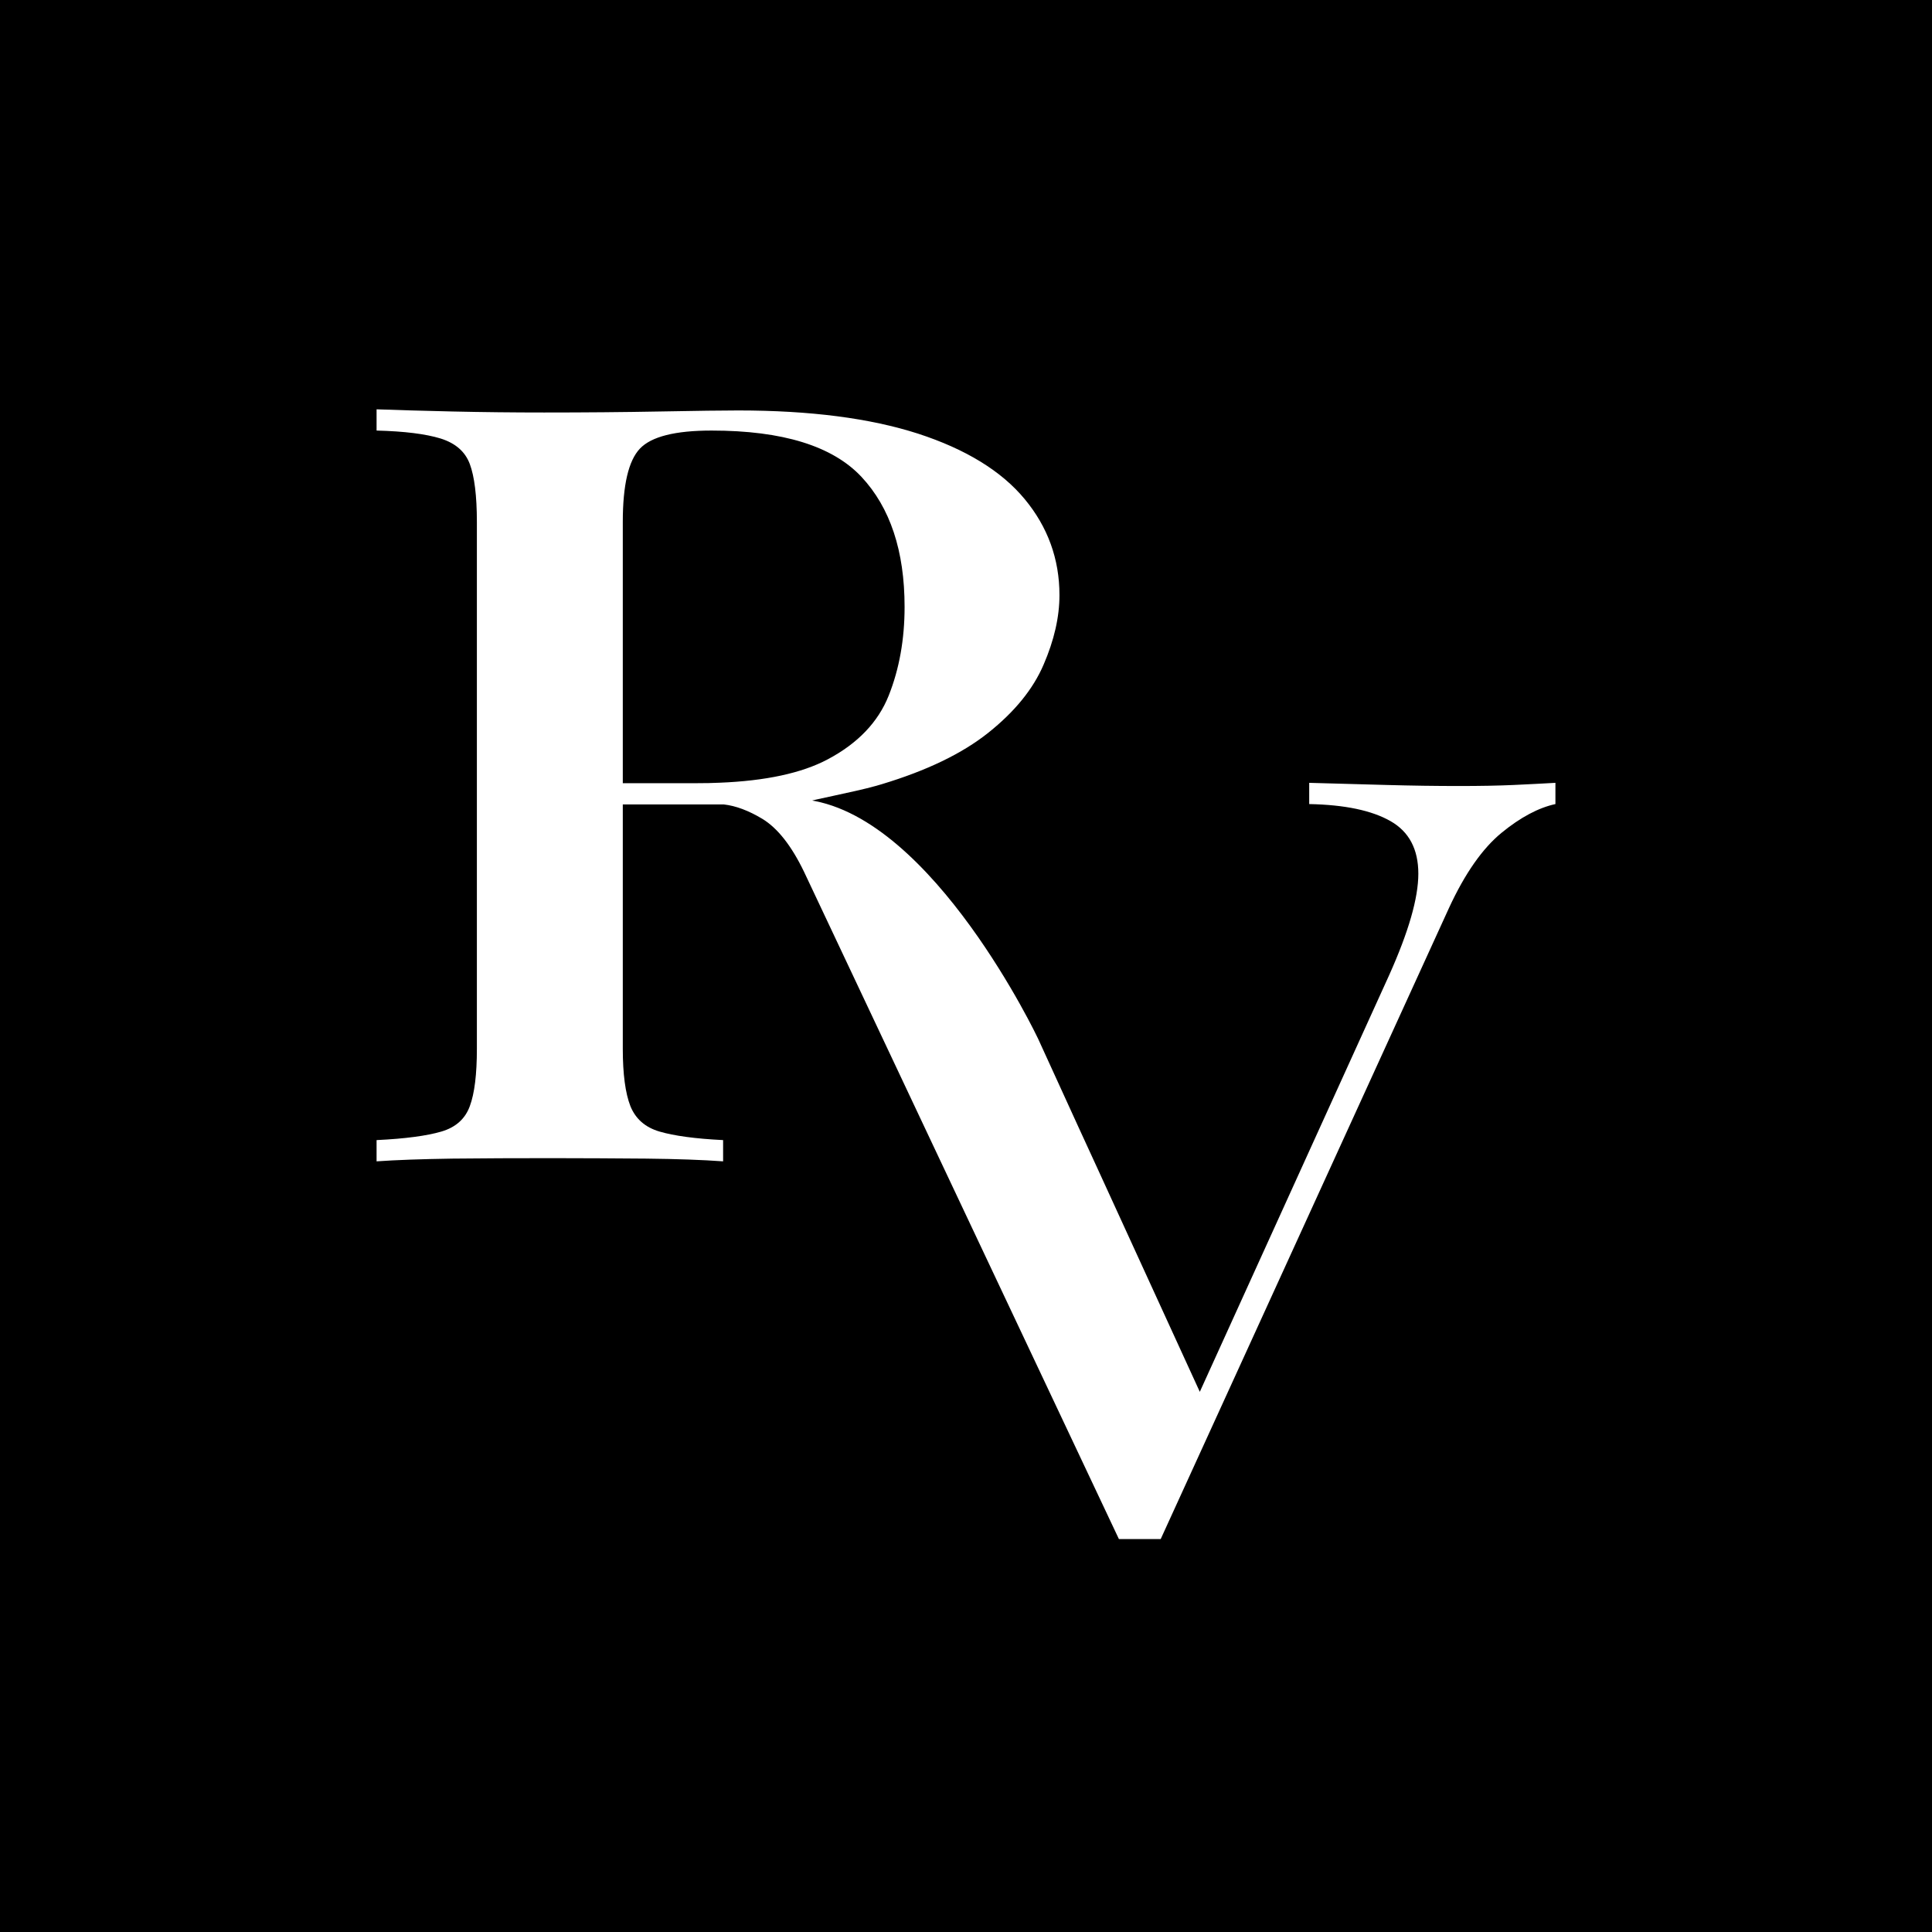
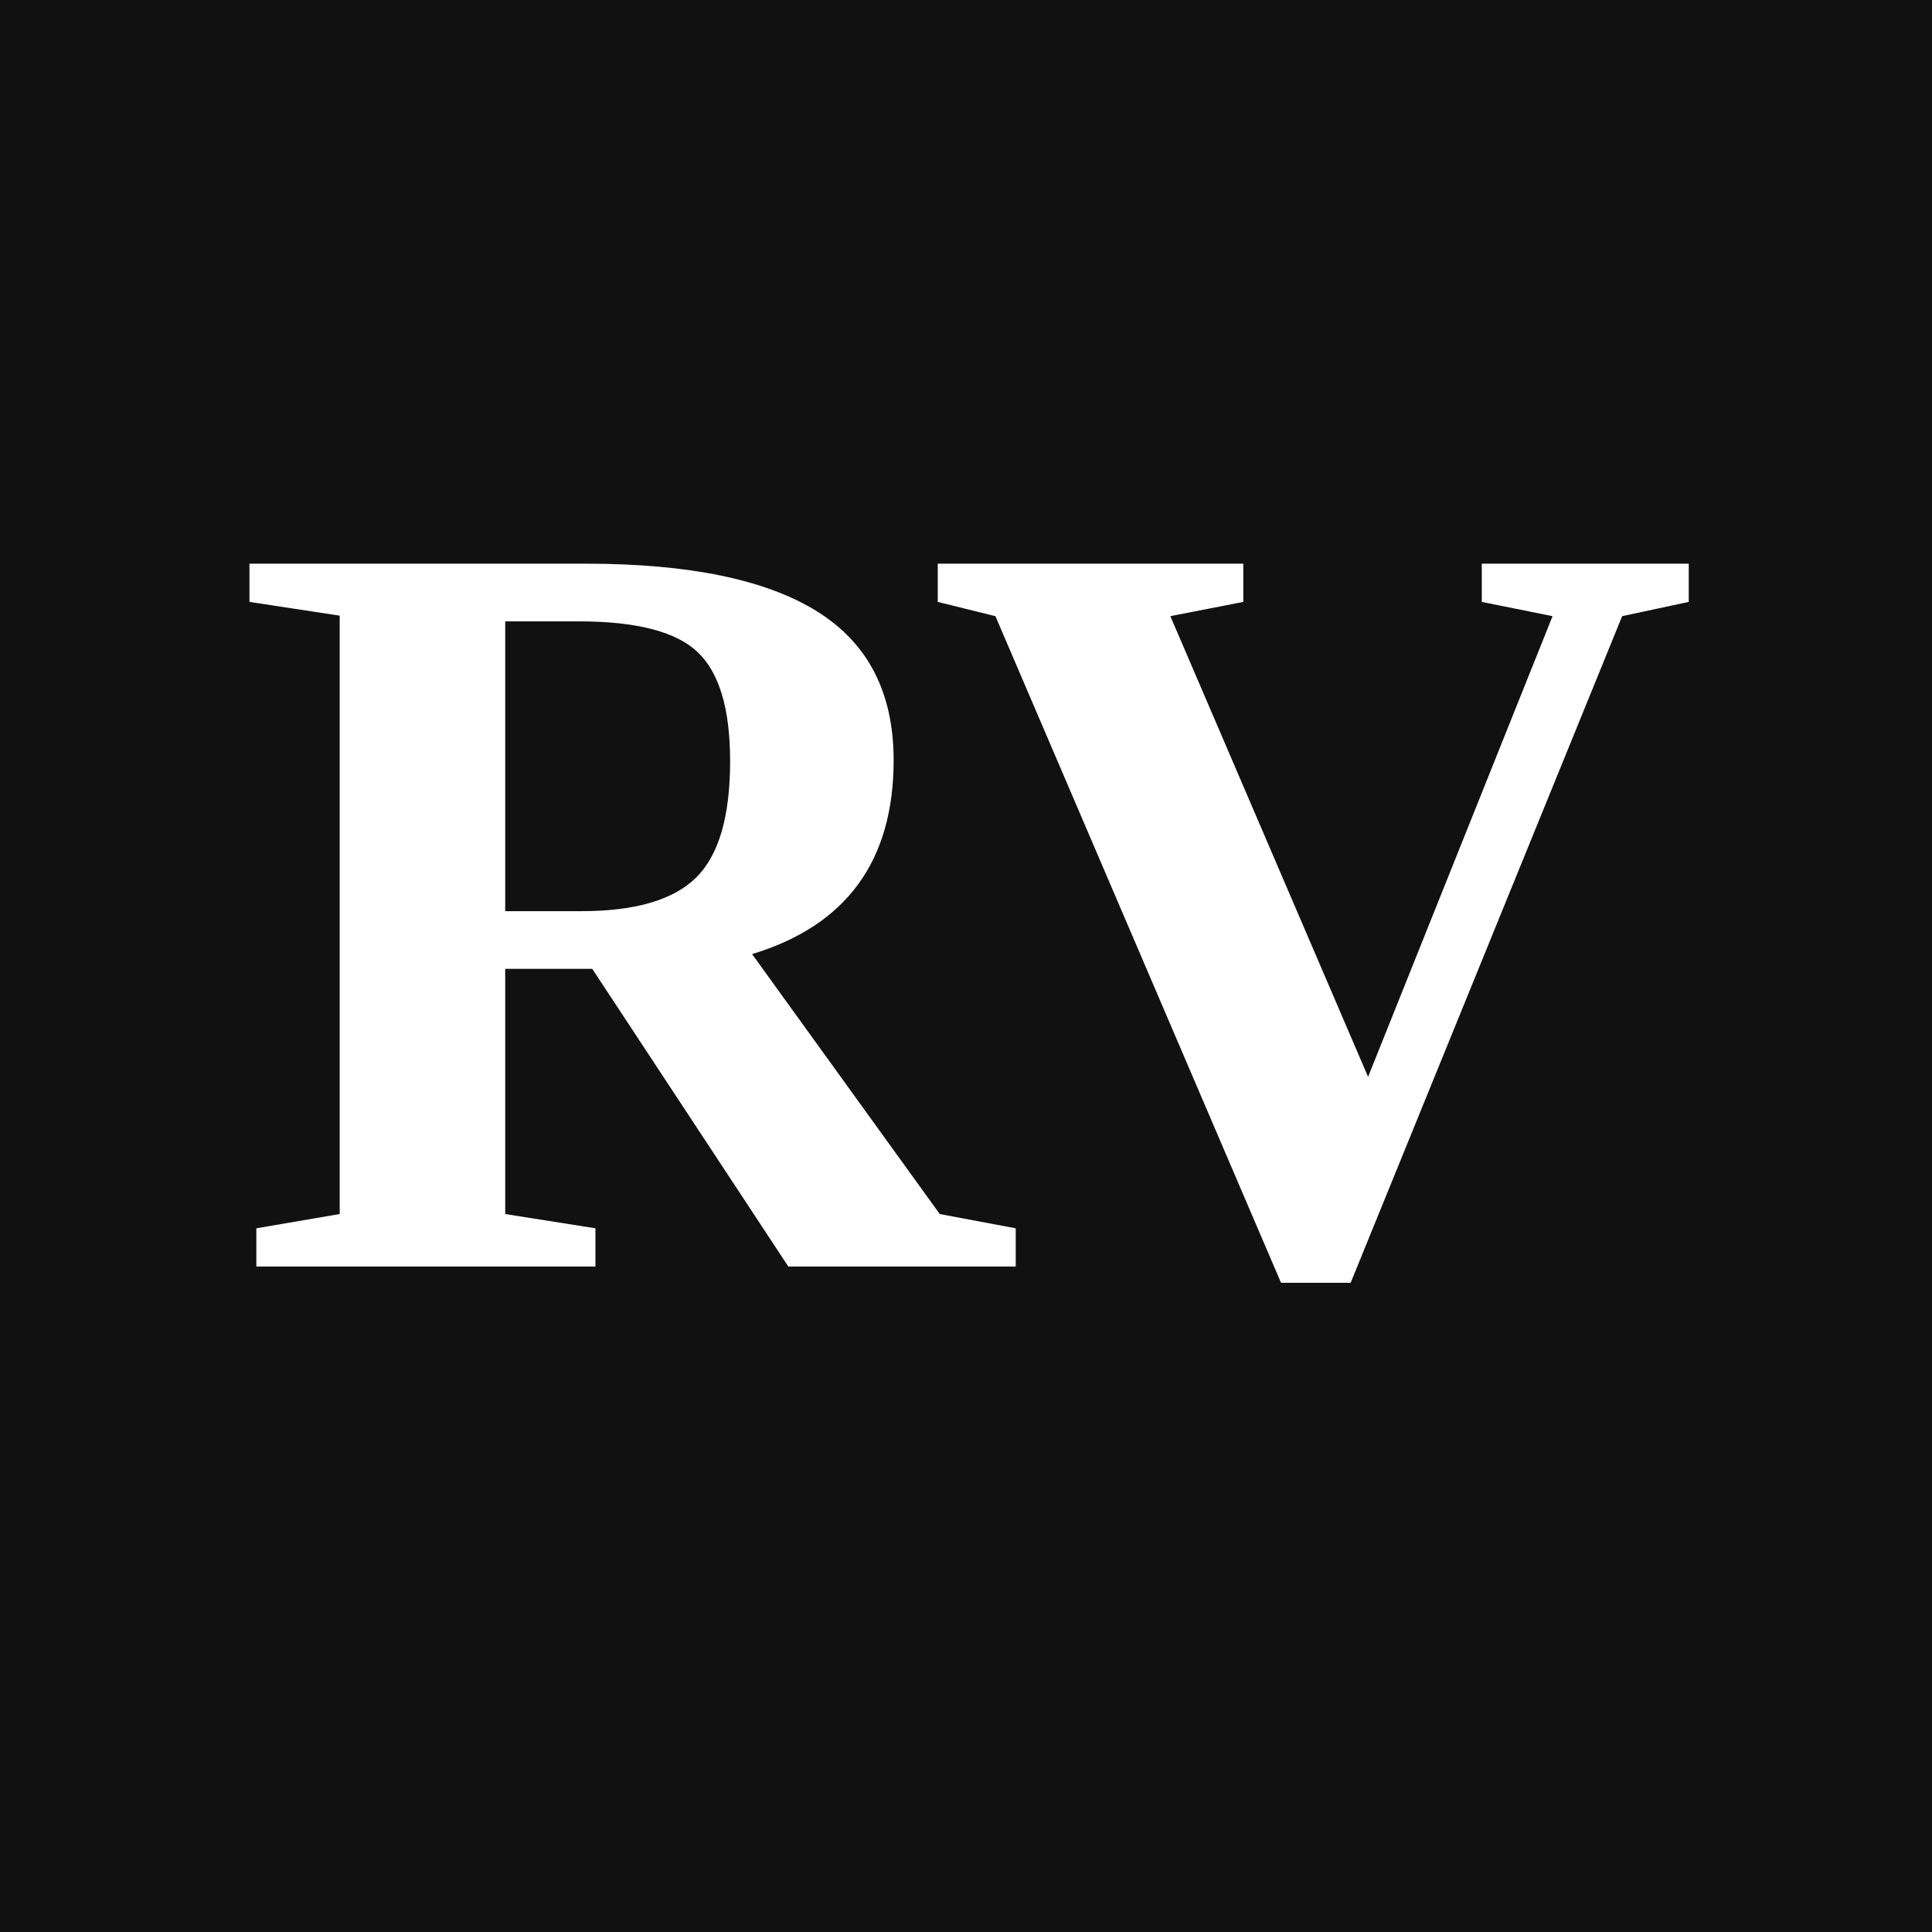
- <svg xmlns="http://www.w3.org/2000/svg" fill="none" viewBox="0 0 118 118" width="118" height="118">
-   <rect fill="black" width="118" height="118" />
-   <path fill="white" transform="translate(-52, 0)" d="M101.512 48.937C101.313 48.909 104.14 48.382 105.499 48C105.624 47.965 105.74 47.931 105.856 47.896C108.592 47.07 110.764 46.03 112.372 44.746C113.972 43.469 115.099 42.089 115.738 40.597C116.384 39.105 116.708 37.69 116.708 36.344C116.708 34.145 115.995 32.181 114.577 30.474C113.16 28.767 110.988 27.435 108.069 26.485C105.135 25.541 101.487 25.069 97.093 25.069C96.165 25.069 94.573 25.09 92.326 25.132C90.08 25.174 87.717 25.194 85.23 25.194C83.373 25.194 81.499 25.174 79.618 25.132C77.728 25.09 76.186 25.042 75 25V26.297C76.708 26.339 78.009 26.506 78.913 26.783C79.817 27.068 80.413 27.581 80.695 28.344C80.977 29.101 81.126 30.28 81.126 31.876V64.055C81.126 65.609 80.986 66.775 80.695 67.559C80.413 68.336 79.833 68.856 78.954 69.113C78.076 69.37 76.757 69.55 75 69.633V70.931C76.186 70.847 77.728 70.792 79.618 70.764C81.499 70.743 83.531 70.736 85.694 70.736C87.659 70.736 89.582 70.75 91.472 70.764C93.354 70.785 94.921 70.84 96.165 70.931V69.633C94.457 69.55 93.164 69.37 92.285 69.113C91.406 68.856 90.818 68.336 90.503 67.559C90.196 66.775 90.038 65.609 90.038 64.055V49.131H95.385C95.651 49.131 95.908 49.131 96.165 49.131C96.165 49.131 96.19 49.131 96.198 49.131C96.944 49.214 97.732 49.513 98.561 50.012C99.489 50.574 100.343 51.656 101.114 53.259L106.345 64.346L108.799 69.55L120.339 94H122.892L140.492 55.472C141.47 53.349 142.548 51.816 143.709 50.865C144.869 49.915 145.972 49.332 147 49.11V47.813C146.229 47.854 145.375 47.903 144.447 47.944C143.51 47.986 142.407 48.007 141.114 48.007C139.713 48.007 138.246 47.986 136.695 47.944C135.145 47.903 133.57 47.861 131.962 47.813V49.11C134.134 49.152 135.783 49.499 136.927 50.151C138.063 50.796 138.627 51.871 138.627 53.363C138.627 54.855 138.03 56.916 136.845 59.559L125.28 85.008L119.07 71.451L117.852 68.801L115.398 63.431C115.398 63.431 109.039 49.991 101.437 48.867M90.038 31.876C90.038 29.628 90.386 28.136 91.083 27.401C91.779 26.665 93.238 26.297 95.46 26.297C99.804 26.297 102.847 27.241 104.612 29.121C106.37 31.002 107.249 33.652 107.249 37.066C107.249 39.057 106.925 40.861 106.279 42.484C105.632 44.108 104.389 45.405 102.556 46.377C100.965 47.223 98.751 47.695 95.941 47.806H95.933C95.51 47.827 95.062 47.834 94.615 47.834H90.038V31.876Z" />
+ <svg xmlns="http://www.w3.org/2000/svg" viewBox="0 0 180 180" width="180" height="180">
+   <rect fill="#111" width="180" height="180" />
+   <text x="90" y="118" text-anchor="middle" font-family="Georgia, 'Times New Roman', serif" font-size="100" font-weight="bold" fill="#fff" letter-spacing="-4">RV</text>
</svg>
